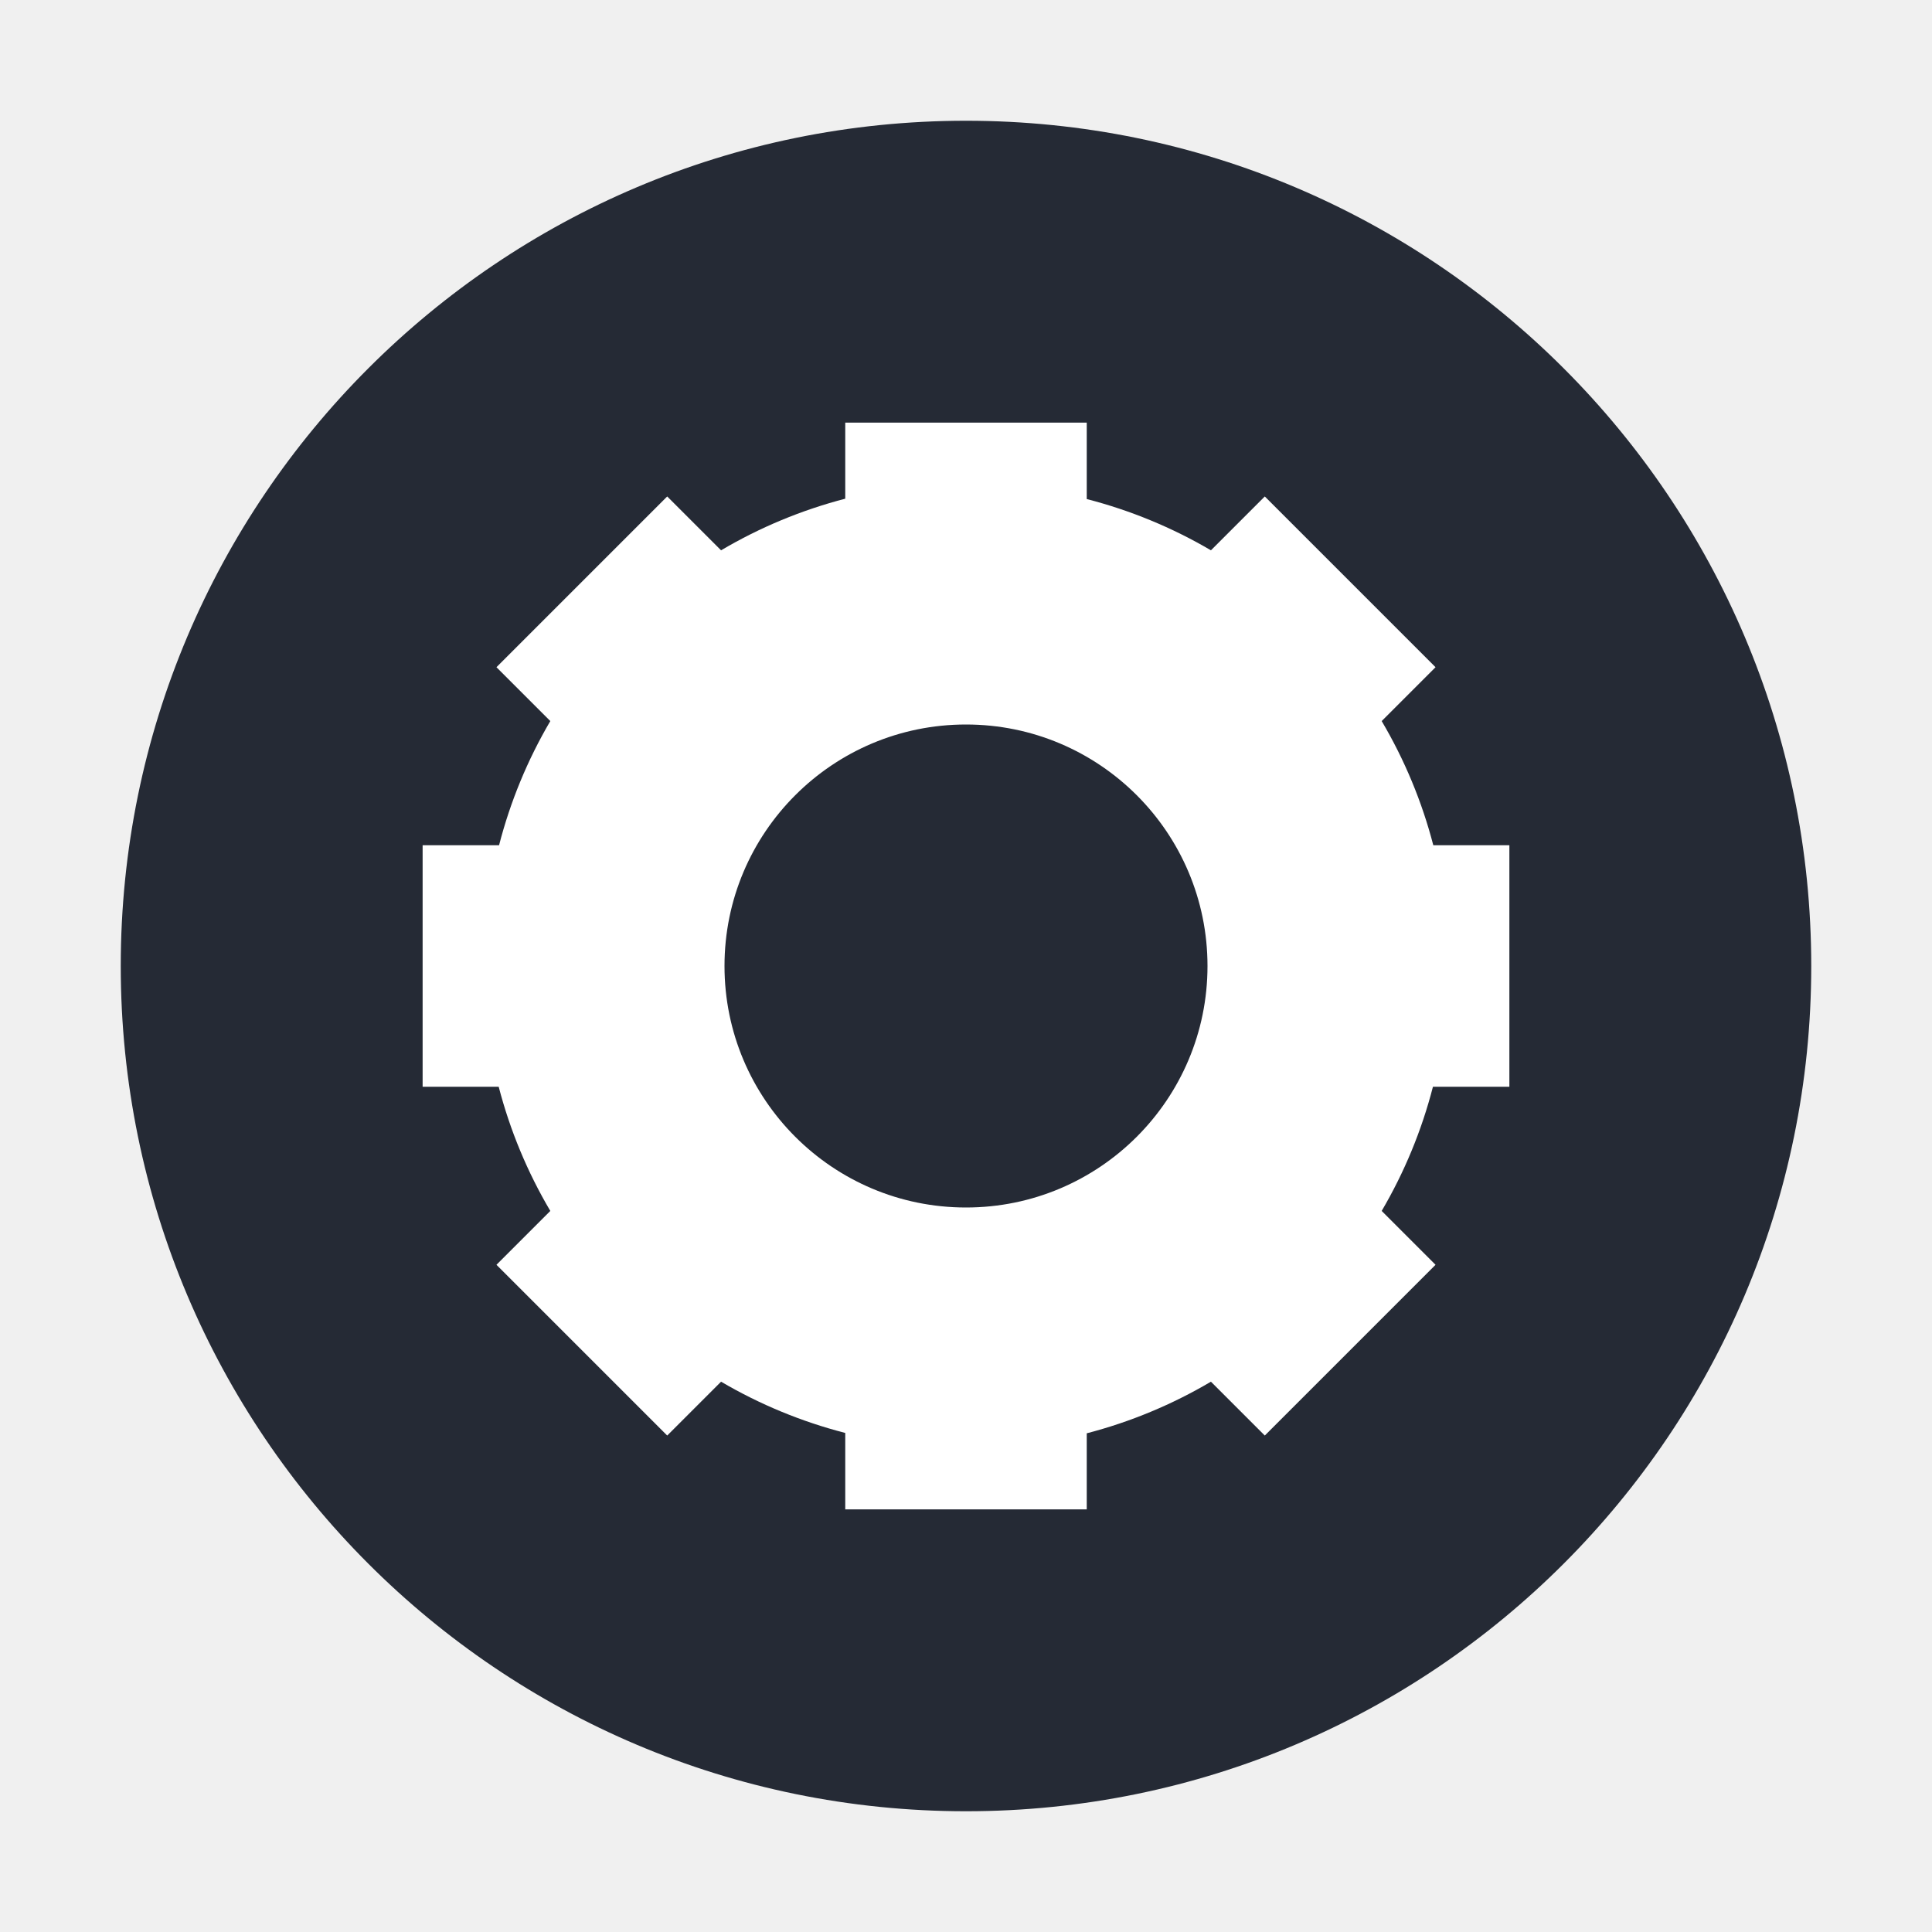
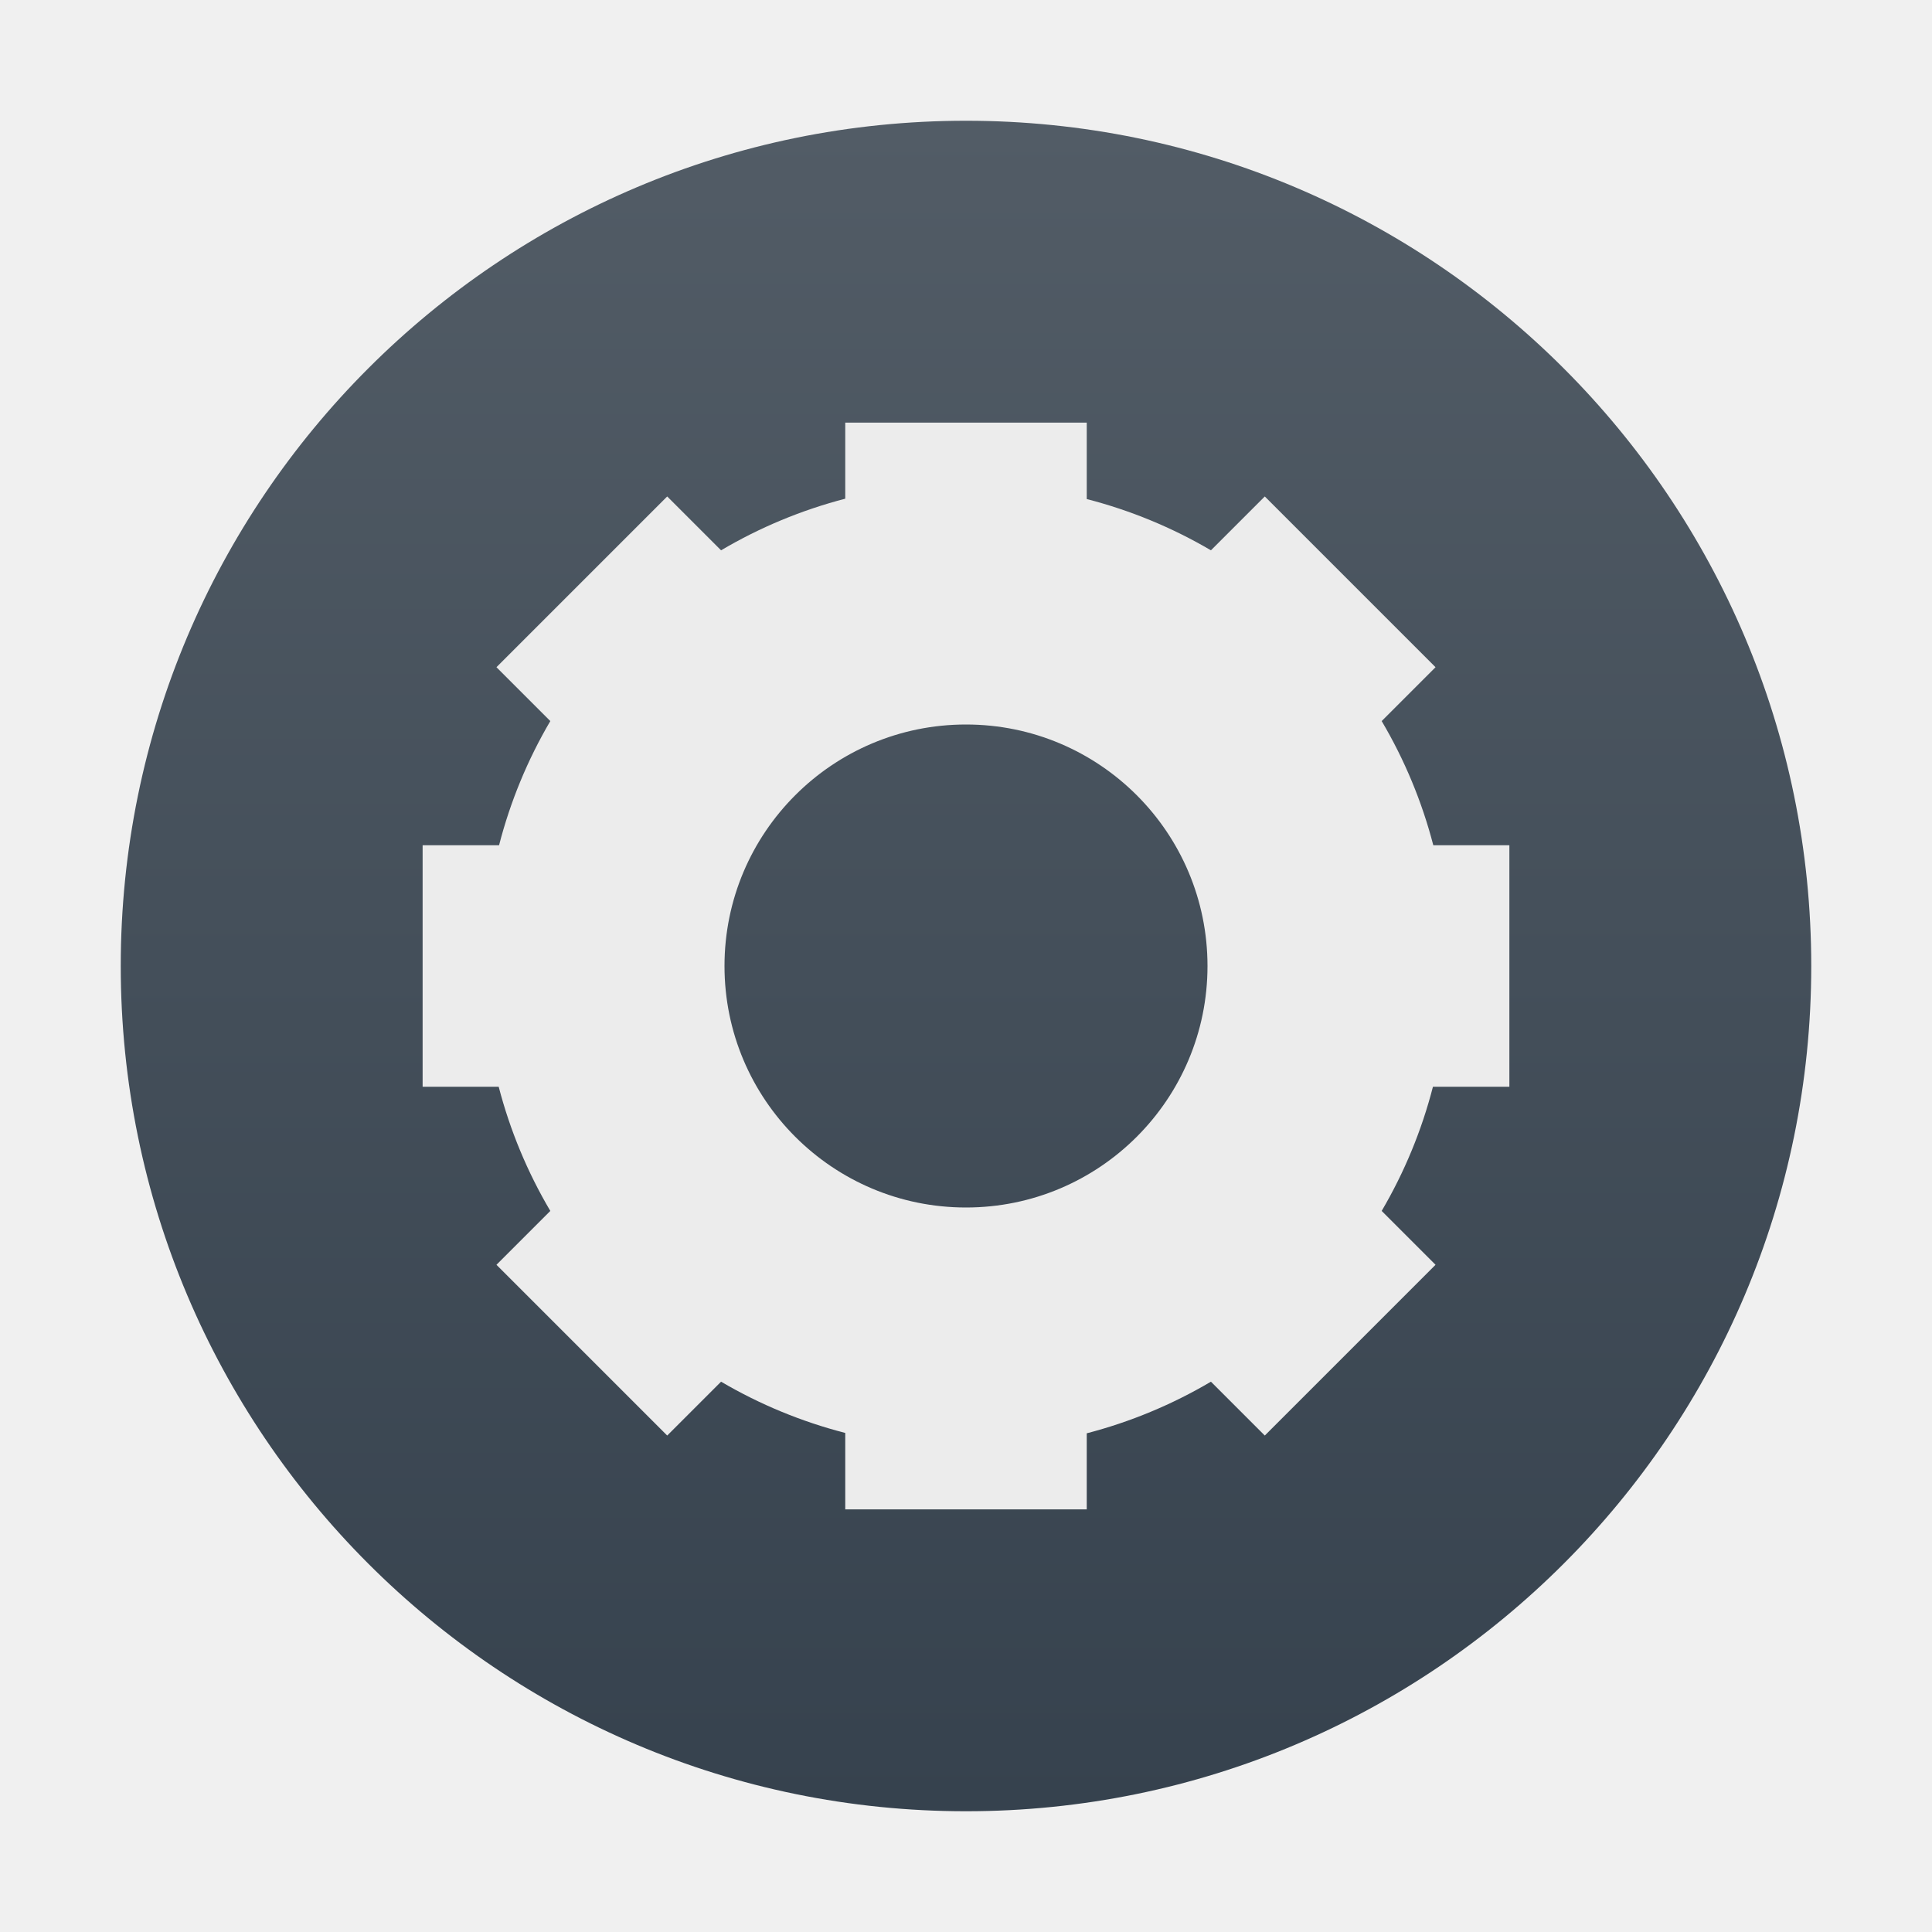
- <svg xmlns="http://www.w3.org/2000/svg" width="32" height="32" version="1.1" viewBox="0 0 32 32">
-   <circle style="fill:#252a35" cx="16" cy="16" r="14" />
-   <path style="fill:#ffffff" d="M 14 7 L 14 8.26 A 8 8 0 0 0 11.943 9.115 L 11.051 8.223 L 8.223 11.051 L 9.115 11.943 A 8 8 0 0 0 8.266 14 L 7 14 L 7 18 L 8.26 18 A 8 8 0 0 0 9.115 20.057 L 8.223 20.949 L 11.051 23.777 L 11.943 22.885 A 8 8 0 0 0 14 23.734 L 14 25 L 18 25 L 18 23.74 A 8 8 0 0 0 20.057 22.885 L 20.949 23.777 L 23.777 20.949 L 22.885 20.057 A 8 8 0 0 0 23.734 18 L 25 18 L 25 14 L 23.74 14 A 8 8 0 0 0 22.885 11.943 L 23.777 11.051 L 20.949 8.223 L 20.057 9.115 A 8 8 0 0 0 18 8.266 L 18 7 L 14 7 z M 16 12 A 4 4 0 0 1 20 16 A 4 4 0 0 1 16 20 A 4 4 0 0 1 12 16 A 4 4 0 0 1 16 12 z" />
+ <svg xmlns="http://www.w3.org/2000/svg" width="32" height="32" version="1.1">
+   <defs>
+     <linearGradient id="carbon" x1="0%" x2="0%" y1="0%" y2="100%">
+       <stop offset="0%" style="stop-color: #525c66; stop-opacity: 1" />
+       <stop offset="100%" style="stop-color: #36424e; stop-opacity: 1" />
+     </linearGradient>
+     <linearGradient id="cyberblue" x1="0%" x2="0%" y1="0%" y2="100%">
+       <stop stop-color="#07B3FF" />
+       <stop offset="1" stop-color="#007DE8" />
+     </linearGradient>
+     <linearGradient id="cyberneon" x1="0%" x2="0%" y1="0%" y2="100%">
+       <stop offset="0" style="stop-color: #0abdc6; stop-opacity: 1" />
+       <stop offset="1" style="stop-color: #ea00d9; stop-opacity: 1" />
+     </linearGradient>
+     <linearGradient id="cyberorange" x1="0%" x2="0%" y1="0%" y2="100%">
+       <stop offset="0%" style="stop-color: #FF9757; stop-opacity: 1" />
+       <stop offset="50%" style="stop-color: #FF6E51; stop-opacity: 1" />
+       <stop offset="100%" style="stop-color: #F5350F; stop-opacity: 1" />
+     </linearGradient>
+     <linearGradient id="cyberturquoise" x1="0%" x2="0%" y1="0%" y2="100%">
+       <stop stop-color="#037164" />
+       <stop offset="1" stop-color="#00AC98" />
+     </linearGradient>
+     <linearGradient id="fitdance" x1="0%" x2="0%" y1="0%" y2="100%">
+       <stop offset="0%" style="stop-color: #1ad6ab; stop-opacity: 1" />
+       <stop offset="100%" style="stop-color: #329db6; stop-opacity: 1" />
+     </linearGradient>
+     <linearGradient id="goldcarbon" x1="0%" x2="0%" y1="0%" y2="100%">
+       <stop offset="1e-07" stop-color="#EDC268" />
+       <stop offset="1" stop-color="#9B7424" />
+     </linearGradient>
+     <linearGradient id="lemon" x1="0%" x2="0%" y1="0%" y2="100%">
+       <stop offset="0.1" stop-color="#6DDB0A" />
+       <stop offset="0.2" stop-color="#61D915" />
+       <stop offset="0.3" stop-color="#55D620" />
+       <stop offset="0.4" stop-color="#49D42B" />
+       <stop offset="0.5" stop-color="#3CD235" />
+       <stop offset="0.6" stop-color="#30CF40" />
+       <stop offset="0.7" stop-color="#24CD4B" />
+       <stop offset="0.8" stop-color="#18CA56" />
+       <stop offset="0.9" stop-color="#0CC861" />
+       <stop offset="1.0" stop-color="#00C66B" />
+     </linearGradient>
+     <linearGradient id="purplecarbon" x1="0%" x2="0%" y1="0%" y2="100%">
+       <stop offset="1e-07" stop-color="#EC57FF" />
+       <stop offset="0.5" stop-color="#C551FF" />
+       <stop offset="1" stop-color="#A90FF5" />
+     </linearGradient>
+     <linearGradient id="redcarbon" x1="0%" x2="0%" y1="0%" y2="100%">
+       <stop offset="0%" style="stop-color: #FF6D57; stop-opacity: 1" />
+       <stop offset="50%" style="stop-color: #FF5160; stop-opacity: 1" />
+       <stop offset="100%" style="stop-color: #F50F22; stop-opacity: 1" />
+     </linearGradient>
+     <linearGradient id="silvercarbon" x1="0%" x2="0%" y1="0%" y2="100%">
+       <stop offset="0%" stop-color="#DFDFDF" />
+       <stop offset="100%" stop-color="#A0A0A0" />
+     </linearGradient>
+     <linearGradient id="ubuntu" x1="0%" x2="0%" y1="0%" y2="100%">
+       <stop offset="1e-07" stop-color="#AD4F8D" />
+       <stop offset="1" stop-color="#6B8CCB" />
+     </linearGradient>
+   </defs>
+   <circle fill="url(#carbon)" cx="16" cy="16" r="14" />
+   <path fill="#ececec" d="M 14 7 L 14 8.26 A 8 8 0 0 0 11.943 9.115 L 11.051 8.223 L 8.223 11.051 L 9.115 11.943 A 8 8 0 0 0 8.266 14 L 7 14 L 7 18 L 8.26 18 A 8 8 0 0 0 9.115 20.057 L 8.223 20.949 L 11.051 23.777 L 11.943 22.885 A 8 8 0 0 0 14 23.734 L 14 25 L 18 25 L 18 23.74 A 8 8 0 0 0 20.057 22.885 L 20.949 23.777 L 23.777 20.949 L 22.885 20.057 A 8 8 0 0 0 23.734 18 L 25 18 L 25 14 L 23.74 14 A 8 8 0 0 0 22.885 11.943 L 23.777 11.051 L 20.949 8.223 L 20.057 9.115 A 8 8 0 0 0 18 8.266 L 18 7 L 14 7 z M 16 12 A 4 4 0 0 1 20 16 A 4 4 0 0 1 16 20 A 4 4 0 0 1 12 16 A 4 4 0 0 1 16 12 z" />
</svg>
